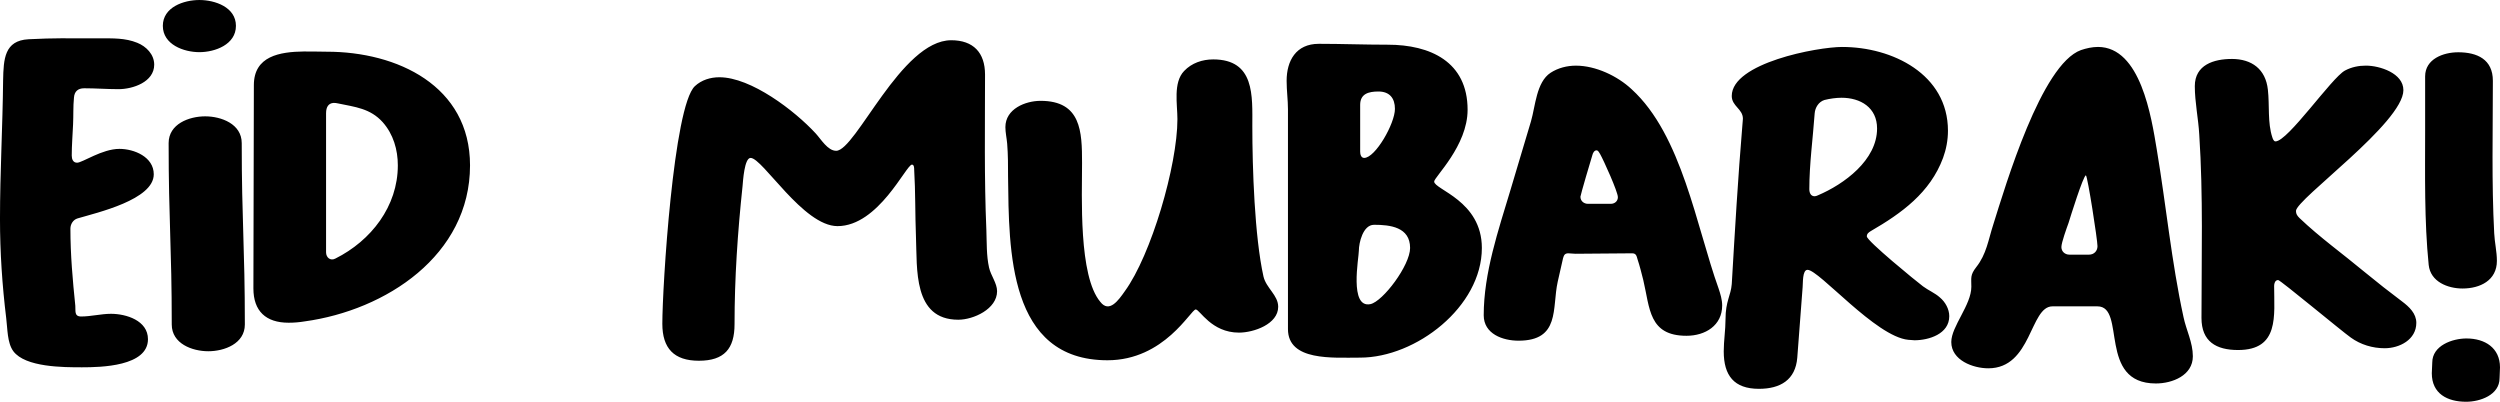
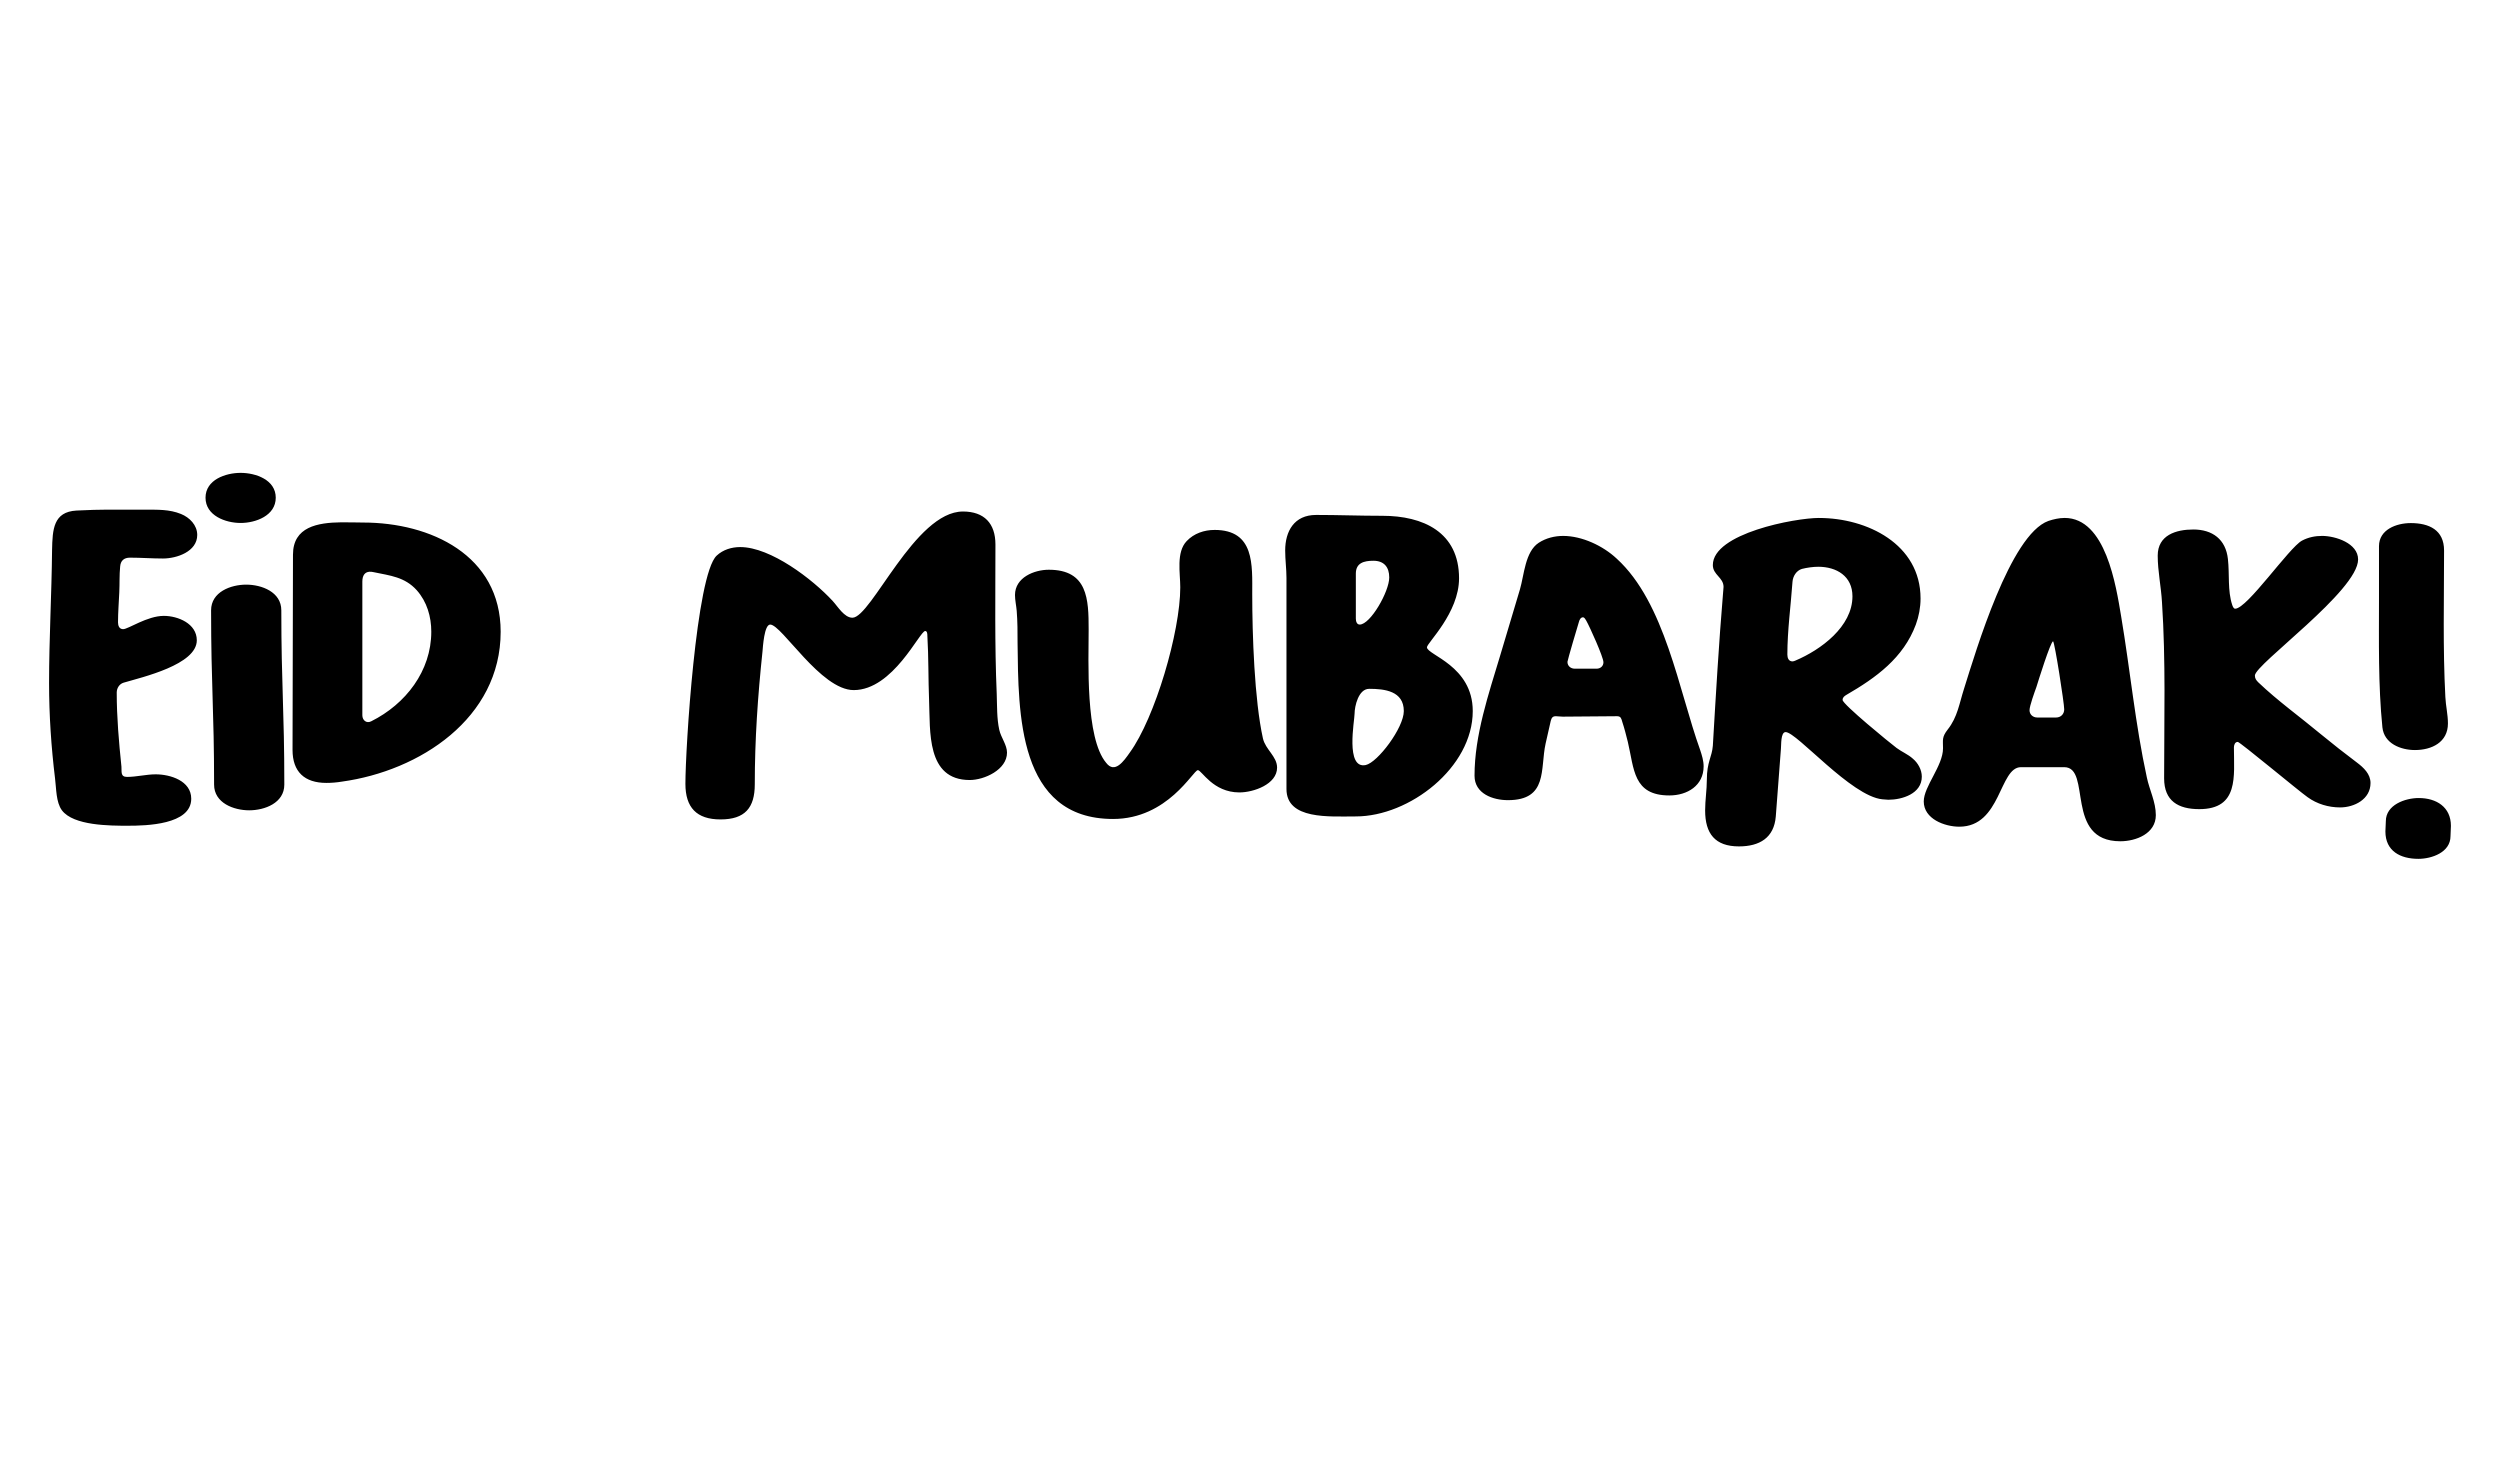
- <svg xmlns="http://www.w3.org/2000/svg" id="svg2" height="9.158mm" width="56.987mm" version="1.1" viewBox="0 0 201.922 32.448">
+ <svg xmlns="http://www.w3.org/2000/svg" id="svg2" height="35.1mm" width="59.316mm" version="1.1" viewBox="0 0 210.174 124.37">
  <defs id="defs19" />
-   <path style="font-style:normal;font-variant:normal;font-weight:normal;font-stretch:normal;font-size:50.471px;line-height:1.25;font-family:sans-serif;-inkscape-font-specification:'sans-serif, Normal';font-variant-ligatures:normal;font-variant-caps:normal;font-variant-numeric:normal;font-feature-settings:normal;text-align:start;letter-spacing:0px;word-spacing:0px;writing-mode:lr-tb;text-anchor:start;fill:#000000;fill-opacity:1;stroke:none;stroke-width:2.25" d="m 16.104,0 c -1.26,0 -2.952,0.576 -2.952,2.088 0,1.512 1.692,2.124 2.952,2.124 1.26,0 2.952,-0.612 2.952,-2.124 C 19.056,0.576 17.364,0 16.104,0 Z M 4.918,3.092 c -0.797,0.004 -1.499,0.023 -2.615,0.077 -1.944,0.108 -2.016,1.584 -2.052,3.312 -0.036,3.744 -0.252,7.452 -0.252,11.196 0,2.7 0.18,5.365 0.504,8.029 0.108,0.828 0.072,1.98 0.576,2.664 0.972,1.296 4.032,1.296 5.544,1.296 1.512,0 5.328,-0.073 5.328,-2.269 0,-1.512 -1.764,-2.052 -2.988,-2.052 -0.792,0 -1.62,0.217 -2.412,0.217 -0.576,0 -0.432,-0.469 -0.468,-0.865 -0.216,-2.088 -0.396,-4.141 -0.396,-6.229 0,-0.36 0.216,-0.72 0.576,-0.828 1.584,-0.468 6.156,-1.511 6.156,-3.563 0,-1.404 -1.584,-2.053 -2.772,-2.053 -1.404,0 -2.989,1.117 -3.421,1.117 -0.324,0 -0.431,-0.288 -0.431,-0.576 0,-0.828 0.071,-1.693 0.107,-2.521 0.036,-0.72 -1.67e-4,-1.439 0.072,-2.159 0.036,-0.504 0.324,-0.756 0.828,-0.756 0.936,0 1.837,0.072 2.773,0.072 1.152,0 2.88,-0.576 2.88,-1.98 0,-0.828 -0.647,-1.477 -1.368,-1.765 C 10.116,3.06 9.108,3.097 8.1,3.097 c -1.494,0 -2.385,-0.01 -3.182,-0.005 z M 76.825,3.25 c -4.032,0 -7.704,8.929 -9.288,8.929 -0.684,0 -1.224,-0.936 -1.656,-1.404 -1.692,-1.836 -5.22,-4.536 -7.777,-4.536 -0.72,0 -1.44,0.216 -1.98,0.72 -1.728,1.62 -2.628,16.237 -2.628,19.189 0,1.98 0.936,2.988 2.952,2.988 2.052,0 2.88,-0.972 2.88,-2.952 0,-3.744 0.252,-7.417 0.648,-11.161 0.036,-0.396 0.145,-2.269 0.649,-2.269 0.972,0 4.248,5.509 7.02,5.509 3.312,0 5.544,-4.968 6.012,-4.968 0.18,0 0.18,0.288 0.18,0.396 0.108,1.8 0.072,3.636 0.144,5.436 0.108,2.556 -0.253,6.696 3.419,6.696 1.224,0 3.133,-0.864 3.133,-2.304 0,-0.648 -0.505,-1.26 -0.649,-1.908 -0.216,-0.972 -0.18,-2.016 -0.216,-3.024 -0.18,-4.176 -0.108,-8.389 -0.108,-12.565 0,-1.764 -0.936,-2.773 -2.736,-2.773 z m 29.687,0.289 c -1.836,0 -2.593,1.368 -2.593,2.988 0,0.792 0.108,1.548 0.108,2.304 v 17.749 c 0,2.592 3.6,2.304 5.832,2.304 4.5,0 9.829,-4.105 9.829,-8.857 0,-3.816 -3.852,-4.716 -3.852,-5.364 0,-0.36 2.7,-2.88 2.7,-5.797 0,-3.888 -3.024,-5.256 -6.444,-5.256 -1.908,0 -3.708,-0.072 -5.58,-0.072 z m 42.289,0.252 c -2.016,0 -8.929,1.296 -8.929,3.96 0,0.828 0.9,1.044 0.9,1.836 0,0.18 -0.037,0.324 -0.037,0.468 -0.36,4.284 -0.611,8.605 -0.863,12.889 -0.072,0.936 -0.504,1.367 -0.504,2.843 0,0.864 -0.144,1.729 -0.144,2.593 0,1.944 0.827,3.024 2.843,3.024 1.728,0 2.953,-0.719 3.097,-2.519 l 0.432,-5.688 c 0.036,-0.288 -0.036,-1.404 0.396,-1.404 0.936,0 5.508,5.4 8.136,5.652 0.18,0 0.324,0.037 0.504,0.037 1.152,0 2.808,-0.505 2.808,-1.945 0,-0.576 -0.324,-1.151 -0.756,-1.511 -0.396,-0.36 -0.935,-0.576 -1.367,-0.9 -0.576,-0.432 -4.536,-3.672 -4.536,-4.032 0,-0.216 0.144,-0.324 0.324,-0.432 2.484,-1.44 4.788,-3.097 5.832,-5.905 0.252,-0.684 0.397,-1.44 0.397,-2.196 0,-4.572 -4.501,-6.768 -8.533,-6.768 z m 20.646,0 c -0.468,0 -0.935,0.108 -1.367,0.252 -3.204,1.152 -6.084,10.908 -7.092,14.113 -0.396,1.224 -0.541,2.375 -1.369,3.419 -0.504,0.648 -0.396,0.864 -0.396,1.584 0,1.476 -1.62,3.204 -1.62,4.464 0,1.476 1.763,2.124 2.987,2.124 3.528,0 3.349,-5.004 5.185,-5.004 h 3.636 c 2.34,0 1.4e-4,6.229 4.716,6.229 1.332,0 2.987,-0.649 2.987,-2.197 0,-1.116 -0.539,-2.123 -0.755,-3.167 -0.972,-4.464 -1.404,-9.036 -2.16,-13.537 C 173.768,9.479 172.903,3.79 169.447,3.79 Z M 24.558,4.157 c -1.969,0.025 -4.054,0.37 -4.054,2.719 0,5.472 -0.037,10.944 -0.037,16.417 0,1.836 1.009,2.772 2.845,2.772 0.432,0 0.864,-0.035 1.296,-0.107 6.552,-0.9 13.356,-5.329 13.356,-12.601 0,-6.444 -5.904,-9.181 -11.557,-9.181 -0.549,0 -1.193,-0.027 -1.849,-0.018 z m 173.98,0.065 c -1.188,0 -2.663,0.539 -2.663,1.943 v 4.356 c 0,3.6 -0.073,7.309 0.287,10.873 0.144,1.368 1.548,1.908 2.736,1.908 1.404,0 2.773,-0.648 2.773,-2.232 0,-0.756 -0.181,-1.476 -0.217,-2.232 -0.216,-4.104 -0.108,-8.209 -0.108,-12.313 0,-1.728 -1.26,-2.304 -2.808,-2.304 z m -18.278,0.539 c -1.44,0 -2.988,0.467 -2.988,2.196 0,1.296 0.288,2.629 0.36,3.925 0.324,4.932 0.179,9.865 0.179,14.797 0,1.908 1.189,2.591 2.953,2.591 3.348,0 2.915,-2.772 2.915,-5.184 0,-0.18 0.072,-0.468 0.324,-0.468 0.18,0 5.148,4.141 5.868,4.645 0.792,0.576 1.764,0.863 2.736,0.863 1.188,0 2.556,-0.684 2.556,-2.052 0,-0.756 -0.576,-1.296 -1.152,-1.728 -1.008,-0.756 -2.016,-1.548 -3.024,-2.376 -1.728,-1.44 -3.636,-2.809 -5.256,-4.357 -0.18,-0.18 -0.289,-0.324 -0.289,-0.576 0,-0.936 8.677,-7.129 8.677,-9.757 0,-1.368 -1.908,-1.98 -3.024,-1.98 -0.576,0 -1.153,0.109 -1.693,0.397 -1.08,0.576 -4.608,5.723 -5.616,5.723 -0.144,0 -0.216,-0.216 -0.252,-0.324 -0.396,-1.188 -0.216,-2.592 -0.36,-3.852 -0.18,-1.656 -1.295,-2.484 -2.915,-2.484 z m -82.279,0.037 c -0.864,0 -1.729,0.287 -2.341,0.935 -0.9,0.936 -0.541,2.7 -0.541,3.888 0,3.744 -2.123,10.981 -4.247,13.897 -0.504,0.72 -1.26,1.799 -1.98,0.863 -1.764,-2.088 -1.476,-8.532 -1.476,-11.233 0,-2.52 -0.073,-5.004 -3.349,-5.004 -1.224,0 -2.843,0.648 -2.843,2.124 0,0.432 0.108,0.9 0.144,1.332 0.072,0.9 0.072,1.8 0.072,2.7 0.072,5.868 2.5e-4,14.797 8.029,14.797 4.608,0 6.733,-4.104 7.129,-4.104 0.324,0 1.259,1.872 3.491,1.872 1.188,0 3.169,-0.683 3.169,-2.087 0,-0.936 -0.973,-1.513 -1.189,-2.449 -0.72,-3.24 -0.9,-8.784 -0.9,-12.133 0,-2.448 0.217,-5.399 -3.167,-5.399 z M 127.29,5.302 c -0.72,0 -1.441,0.18 -2.053,0.576 -1.152,0.756 -1.223,2.701 -1.583,3.925 -0.54,1.836 -1.116,3.708 -1.656,5.544 -0.972,3.24 -2.16,6.696 -2.16,10.116 0,1.512 1.548,2.053 2.808,2.053 3.384,0 2.699,-2.629 3.167,-4.753 0.144,-0.648 0.288,-1.26 0.432,-1.908 0.072,-0.252 0.144,-0.396 0.432,-0.396 0.18,0 0.36,0.037 0.576,0.037 1.512,0 3.061,-0.037 4.573,-0.037 0.324,0 0.359,0.216 0.431,0.468 0.18,0.54 0.325,1.117 0.469,1.693 0.54,2.268 0.431,4.5 3.491,4.5 1.512,0 2.881,-0.828 2.881,-2.448 0,-0.468 -0.145,-0.935 -0.289,-1.368 -1.8,-5.004 -2.952,-12.386 -7.02,-16.094 C 130.637,6.13 128.874,5.302 127.29,5.302 Z M 111.335,7.39 c 0.9,0 1.332,0.54 1.332,1.404 0,1.188 -1.584,3.96 -2.484,3.96 -0.252,0 -0.324,-0.288 -0.324,-0.504 V 8.47 c 0,-0.9 0.684,-1.08 1.476,-1.08 z m 37.394,0.504 c 1.548,0 2.88,0.792 2.88,2.484 0,2.556 -2.664,4.501 -4.788,5.401 -0.072,0.036 -0.18,0.072 -0.252,0.072 -0.324,0 -0.432,-0.288 -0.432,-0.576 0,-2.016 0.288,-4.104 0.432,-6.12 0.036,-0.468 0.323,-0.936 0.791,-1.08 0.432,-0.108 0.937,-0.18 1.369,-0.18 z M 26.913,8.315 c 0.118,-0.011 0.25,0.002 0.394,0.038 1.368,0.288 2.593,0.396 3.601,1.512 0.864,0.972 1.224,2.231 1.224,3.491 0,3.312 -2.16,6.084 -5.04,7.525 -0.396,0.216 -0.756,-0.072 -0.756,-0.504 V 9.144 c 0,-0.54 0.223,-0.796 0.577,-0.829 z M 16.572,9.396 c -1.296,0 -2.952,0.612 -2.952,2.16 0,6.3 0.252,8.353 0.252,14.653 0,1.548 1.656,2.16 2.952,2.16 1.296,0 2.952,-0.612 2.952,-2.16 0,-6.3 -0.252,-8.353 -0.252,-14.653 0,-1.548 -1.656,-2.16 -2.952,-2.16 z m 112.374,2.747 c 0.144,0 0.215,0.179 0.287,0.287 0.288,0.504 1.441,3.061 1.441,3.493 0,0.324 -0.252,0.539 -0.576,0.539 h -1.836 c -0.324,0 -0.613,-0.216 -0.613,-0.576 0,-0.108 0.864,-3.06 0.972,-3.384 0.036,-0.144 0.145,-0.359 0.325,-0.359 z m 39.53,2.015 c 0.144,0.108 0.936,5.221 0.936,5.725 0,0.396 -0.288,0.684 -0.684,0.684 h -1.584 c -0.36,0 -0.648,-0.253 -0.648,-0.613 0,-0.36 0.432,-1.547 0.576,-1.944 0.144,-0.468 1.188,-3.817 1.404,-3.853 z m -57.499,3.997 c 1.296,0 2.915,0.18 2.915,1.872 0,1.404 -2.196,4.32 -3.204,4.536 -1.728,0.36 -0.935,-3.743 -0.935,-4.319 0,-0.612 0.324,-2.088 1.224,-2.088 z m 88.246,9.181 c -1.152,0 -2.772,0.575 -2.772,1.944 0,0.288 -0.037,0.577 -0.037,0.865 0,1.656 1.261,2.304 2.773,2.304 1.116,0 2.7,-0.54 2.7,-1.908 l 0.035,-0.865 c 0,-1.584 -1.224,-2.339 -2.7,-2.339 z" id="text833" />
+   <path style="font-style:normal;font-variant:normal;font-weight:normal;font-stretch:normal;font-size:50.471px;line-height:1.25;font-family:sans-serif;-inkscape-font-specification:'sans-serif, Normal';font-variant-ligatures:normal;font-variant-caps:normal;font-variant-numeric:normal;font-feature-settings:normal;text-align:start;letter-spacing:0px;word-spacing:0px;writing-mode:lr-tb;text-anchor:start;fill:#000000;fill-opacity:1;stroke:none;stroke-width:2.25" d="m 20.23,39.754 c -1.26,0 -2.952,0.576 -2.952,2.088 0,1.512 1.692,2.124 2.952,2.124 1.26,0 2.952,-0.612 2.952,-2.124 0,-1.512 -1.692,-2.088 -2.952,-2.088 z M 9.044,42.845 c -0.797,0.004 -1.499,0.023 -2.615,0.077 -1.944,0.108 -2.016,1.584 -2.052,3.312 -0.036,3.744 -0.252,7.452 -0.252,11.196 0,2.7 0.18,5.365 0.504,8.029 0.108,0.828 0.072,1.98 0.576,2.664 0.972,1.296 4.032,1.296 5.544,1.296 1.512,0 5.328,-0.073 5.328,-2.269 0,-1.512 -1.764,-2.052 -2.988,-2.052 -0.792,0 -1.62,0.217 -2.412,0.217 -0.576,0 -0.432,-0.469 -0.468,-0.865 -0.216,-2.088 -0.396,-4.141 -0.396,-6.229 0,-0.36 0.216,-0.72 0.576,-0.828 1.584,-0.468 6.156,-1.511 6.156,-3.563 0,-1.404 -1.584,-2.053 -2.772,-2.053 -1.404,0 -2.989,1.117 -3.421,1.117 -0.324,0 -0.431,-0.288 -0.431,-0.576 0,-0.828 0.071,-1.693 0.107,-2.521 0.036,-0.72 -1.67e-4,-1.439 0.072,-2.159 0.036,-0.504 0.324,-0.756 0.828,-0.756 0.936,0 1.837,0.072 2.773,0.072 1.152,0 2.88,-0.576 2.88,-1.98 0,-0.828 -0.647,-1.477 -1.368,-1.765 -0.972,-0.396 -1.98,-0.359 -2.988,-0.359 -1.494,0 -2.385,-0.01 -3.182,-0.005 z m 71.907,0.158 c -4.032,0 -7.704,8.929 -9.288,8.929 -0.684,0 -1.224,-0.936 -1.656,-1.404 -1.692,-1.836 -5.22,-4.536 -7.777,-4.536 -0.72,0 -1.44,0.216 -1.98,0.72 -1.728,1.62 -2.628,16.237 -2.628,19.189 0,1.98 0.936,2.988 2.952,2.988 2.052,0 2.88,-0.972 2.88,-2.952 0,-3.744 0.252,-7.417 0.648,-11.161 0.036,-0.396 0.145,-2.269 0.649,-2.269 0.972,0 4.248,5.509 7.02,5.509 3.312,0 5.544,-4.968 6.012,-4.968 0.18,0 0.18,0.288 0.18,0.396 0.108,1.8 0.072,3.636 0.144,5.436 0.108,2.556 -0.253,6.696 3.419,6.696 1.224,0 3.133,-0.864 3.133,-2.304 0,-0.648 -0.505,-1.26 -0.649,-1.908 -0.216,-0.972 -0.18,-2.016 -0.216,-3.024 -0.18,-4.176 -0.108,-8.389 -0.108,-12.565 0,-1.764 -0.936,-2.773 -2.736,-2.773 z m 29.687,0.289 c -1.836,0 -2.593,1.368 -2.593,2.988 0,0.792 0.108,1.548 0.108,2.304 v 17.749 c 0,2.592 3.6,2.304 5.832,2.304 4.5,0 9.829,-4.105 9.829,-8.857 0,-3.816 -3.852,-4.716 -3.852,-5.364 0,-0.36 2.7,-2.88 2.7,-5.797 0,-3.888 -3.024,-5.256 -6.444,-5.256 -1.908,0 -3.708,-0.072 -5.58,-0.072 z m 42.289,0.252 c -2.016,0 -8.929,1.296 -8.929,3.96 0,0.828 0.9,1.044 0.9,1.836 0,0.18 -0.037,0.324 -0.037,0.468 -0.36,4.284 -0.611,8.605 -0.863,12.889 -0.072,0.936 -0.504,1.367 -0.504,2.843 0,0.864 -0.144,1.729 -0.144,2.593 0,1.944 0.827,3.024 2.843,3.024 1.728,0 2.953,-0.719 3.097,-2.519 l 0.432,-5.688 c 0.036,-0.288 -0.036,-1.404 0.396,-1.404 0.936,0 5.508,5.4 8.136,5.652 0.18,0 0.324,0.037 0.504,0.037 1.152,0 2.808,-0.505 2.808,-1.945 0,-0.576 -0.324,-1.151 -0.756,-1.511 -0.396,-0.36 -0.935,-0.576 -1.367,-0.9 -0.576,-0.432 -4.536,-3.672 -4.536,-4.032 0,-0.216 0.144,-0.324 0.324,-0.432 2.484,-1.44 4.788,-3.097 5.832,-5.905 0.252,-0.684 0.397,-1.44 0.397,-2.196 0,-4.572 -4.501,-6.768 -8.533,-6.768 z m 20.646,0 c -0.468,0 -0.935,0.108 -1.367,0.252 -3.204,1.152 -6.084,10.908 -7.092,14.113 -0.396,1.224 -0.541,2.375 -1.369,3.419 -0.504,0.648 -0.396,0.864 -0.396,1.584 0,1.476 -1.62,3.204 -1.62,4.464 0,1.476 1.763,2.124 2.987,2.124 3.528,0 3.349,-5.004 5.185,-5.004 h 3.636 c 2.34,0 1.4e-4,6.229 4.716,6.229 1.332,0 2.987,-0.649 2.987,-2.197 0,-1.116 -0.539,-2.123 -0.755,-3.167 -0.972,-4.464 -1.404,-9.036 -2.16,-13.537 -0.432,-2.592 -1.297,-8.281 -4.753,-8.281 z M 28.684,43.911 c -1.969,0.025 -4.054,0.37 -4.054,2.719 0,5.472 -0.037,10.944 -0.037,16.417 0,1.836 1.009,2.772 2.845,2.772 0.432,0 0.864,-0.035 1.296,-0.107 6.552,-0.9 13.356,-5.329 13.356,-12.601 0,-6.444 -5.904,-9.181 -11.557,-9.181 -0.549,0 -1.193,-0.027 -1.849,-0.018 z m 173.98,0.065 c -1.188,0 -2.663,0.539 -2.663,1.943 v 4.356 c 0,3.6 -0.073,7.309 0.287,10.873 0.144,1.368 1.548,1.908 2.736,1.908 1.404,0 2.773,-0.648 2.773,-2.232 0,-0.756 -0.181,-1.476 -0.217,-2.232 -0.216,-4.104 -0.108,-8.209 -0.108,-12.313 0,-1.728 -1.26,-2.304 -2.808,-2.304 z m -18.278,0.539 c -1.44,0 -2.988,0.467 -2.988,2.196 0,1.296 0.288,2.629 0.36,3.925 0.324,4.932 0.179,9.865 0.179,14.797 0,1.908 1.189,2.591 2.953,2.591 3.348,0 2.915,-2.772 2.915,-5.184 0,-0.18 0.072,-0.468 0.324,-0.468 0.18,0 5.148,4.141 5.868,4.645 0.792,0.576 1.764,0.863 2.736,0.863 1.188,0 2.556,-0.684 2.556,-2.052 0,-0.756 -0.576,-1.296 -1.152,-1.728 -1.008,-0.756 -2.016,-1.548 -3.024,-2.376 -1.728,-1.44 -3.636,-2.809 -5.256,-4.357 -0.18,-0.18 -0.289,-0.324 -0.289,-0.576 0,-0.936 8.677,-7.129 8.677,-9.757 0,-1.368 -1.908,-1.98 -3.024,-1.98 -0.576,0 -1.153,0.109 -1.693,0.397 -1.08,0.576 -4.608,5.723 -5.616,5.723 -0.144,0 -0.216,-0.216 -0.252,-0.324 -0.396,-1.188 -0.216,-2.592 -0.36,-3.852 -0.18,-1.656 -1.295,-2.484 -2.915,-2.484 z m -82.279,0.037 c -0.864,0 -1.729,0.287 -2.341,0.935 -0.9,0.936 -0.541,2.7 -0.541,3.888 0,3.744 -2.123,10.981 -4.247,13.897 -0.504,0.72 -1.26,1.799 -1.98,0.863 -1.764,-2.088 -1.476,-8.532 -1.476,-11.233 0,-2.52 -0.073,-5.004 -3.349,-5.004 -1.224,0 -2.843,0.648 -2.843,2.124 0,0.432 0.108,0.9 0.144,1.332 0.072,0.9 0.072,1.8 0.072,2.7 0.072,5.868 2.5e-4,14.797 8.029,14.797 4.608,0 6.733,-4.104 7.129,-4.104 0.324,0 1.259,1.872 3.491,1.872 1.188,0 3.169,-0.683 3.169,-2.087 0,-0.936 -0.973,-1.513 -1.189,-2.449 -0.72,-3.24 -0.9,-8.784 -0.9,-12.133 0,-2.448 0.217,-5.399 -3.167,-5.399 z m 29.308,0.503 c -0.72,0 -1.441,0.18 -2.053,0.576 -1.152,0.756 -1.223,2.701 -1.583,3.925 -0.54,1.836 -1.116,3.708 -1.656,5.544 -0.972,3.24 -2.16,6.696 -2.16,10.116 0,1.512 1.548,2.053 2.808,2.053 3.384,0 2.699,-2.629 3.167,-4.753 0.144,-0.648 0.288,-1.26 0.432,-1.908 0.072,-0.252 0.144,-0.396 0.432,-0.396 0.18,0 0.36,0.037 0.576,0.037 1.512,0 3.061,-0.037 4.573,-0.037 0.324,0 0.359,0.216 0.431,0.468 0.18,0.54 0.325,1.117 0.469,1.693 0.54,2.268 0.431,4.5 3.491,4.5 1.512,0 2.881,-0.828 2.881,-2.448 0,-0.468 -0.145,-0.935 -0.289,-1.368 -1.8,-5.004 -2.952,-12.386 -7.02,-16.094 -1.152,-1.08 -2.915,-1.908 -4.5,-1.908 z m -15.954,2.088 c 0.9,0 1.332,0.54 1.332,1.404 0,1.188 -1.584,3.96 -2.484,3.96 -0.252,0 -0.324,-0.288 -0.324,-0.504 v -3.78 c 0,-0.9 0.684,-1.08 1.476,-1.08 z m 37.394,0.504 c 1.548,0 2.88,0.792 2.88,2.484 0,2.556 -2.664,4.501 -4.788,5.401 -0.072,0.036 -0.18,0.072 -0.252,0.072 -0.324,0 -0.432,-0.288 -0.432,-0.576 0,-2.016 0.288,-4.104 0.432,-6.12 0.036,-0.468 0.323,-0.936 0.791,-1.08 0.432,-0.108 0.937,-0.18 1.369,-0.18 z m -121.816,0.421 c 0.118,-0.011 0.25,0.002 0.394,0.038 1.368,0.288 2.593,0.396 3.601,1.512 0.864,0.972 1.224,2.231 1.224,3.491 0,3.312 -2.16,6.084 -5.04,7.525 -0.396,0.216 -0.756,-0.072 -0.756,-0.504 V 48.898 c 0,-0.54 0.223,-0.796 0.577,-0.829 z M 20.698,49.15 c -1.296,0 -2.952,0.612 -2.952,2.16 0,6.3 0.252,8.353 0.252,14.653 0,1.548 1.656,2.16 2.952,2.16 1.296,0 2.952,-0.612 2.952,-2.16 0,-6.3 -0.252,-8.353 -0.252,-14.653 0,-1.548 -1.656,-2.16 -2.952,-2.16 z m 112.374,2.747 c 0.144,0 0.215,0.179 0.287,0.287 0.288,0.504 1.441,3.061 1.441,3.493 0,0.324 -0.252,0.539 -0.576,0.539 h -1.836 c -0.324,0 -0.613,-0.216 -0.613,-0.576 0,-0.108 0.864,-3.06 0.972,-3.384 0.036,-0.144 0.145,-0.359 0.325,-0.359 z m 39.53,2.015 c 0.144,0.108 0.936,5.221 0.936,5.725 0,0.396 -0.288,0.684 -0.684,0.684 h -1.584 c -0.36,0 -0.648,-0.253 -0.648,-0.613 0,-0.36 0.432,-1.547 0.576,-1.944 0.144,-0.468 1.188,-3.817 1.404,-3.853 z m -57.499,3.997 c 1.296,0 2.915,0.18 2.915,1.872 0,1.404 -2.196,4.32 -3.204,4.536 -1.728,0.36 -0.935,-3.743 -0.935,-4.319 0,-0.612 0.324,-2.088 1.224,-2.088 z m 88.246,9.181 c -1.152,0 -2.772,0.575 -2.772,1.944 0,0.288 -0.037,0.577 -0.037,0.865 0,1.656 1.261,2.304 2.773,2.304 1.116,0 2.7,-0.54 2.7,-1.908 l 0.035,-0.865 c 0,-1.584 -1.224,-2.339 -2.7,-2.339 z" id="text833" />
</svg>
